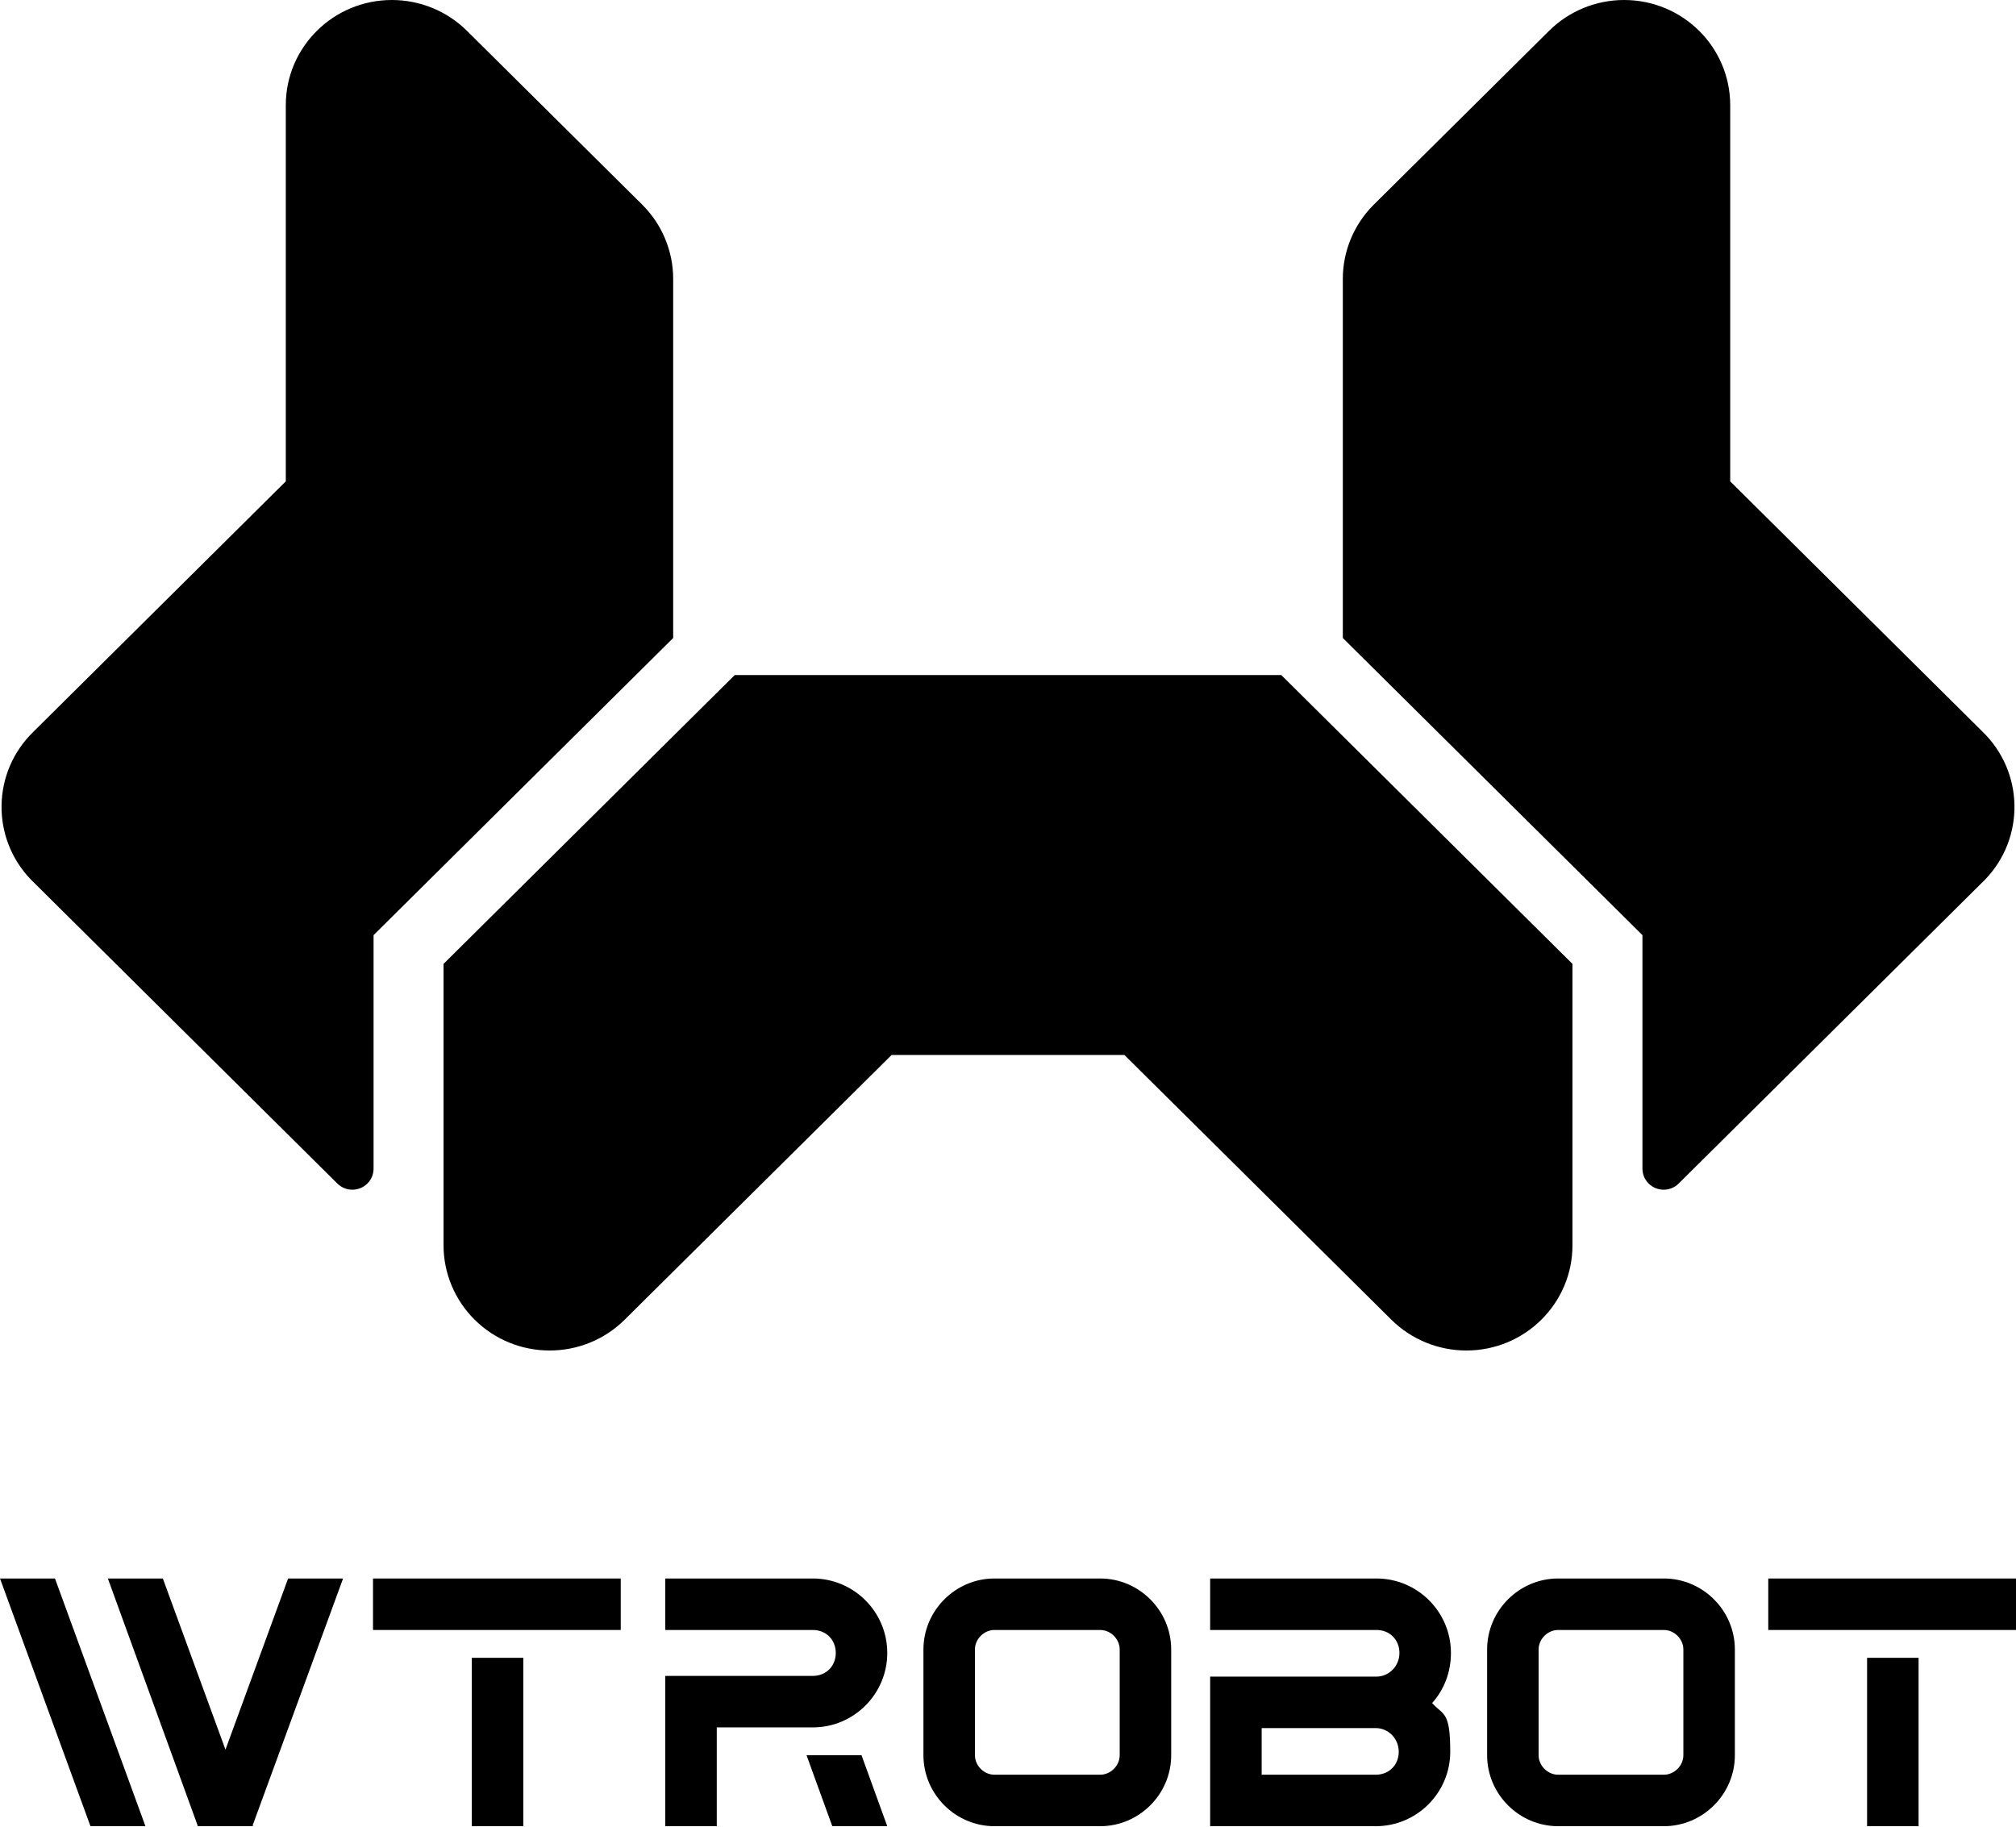
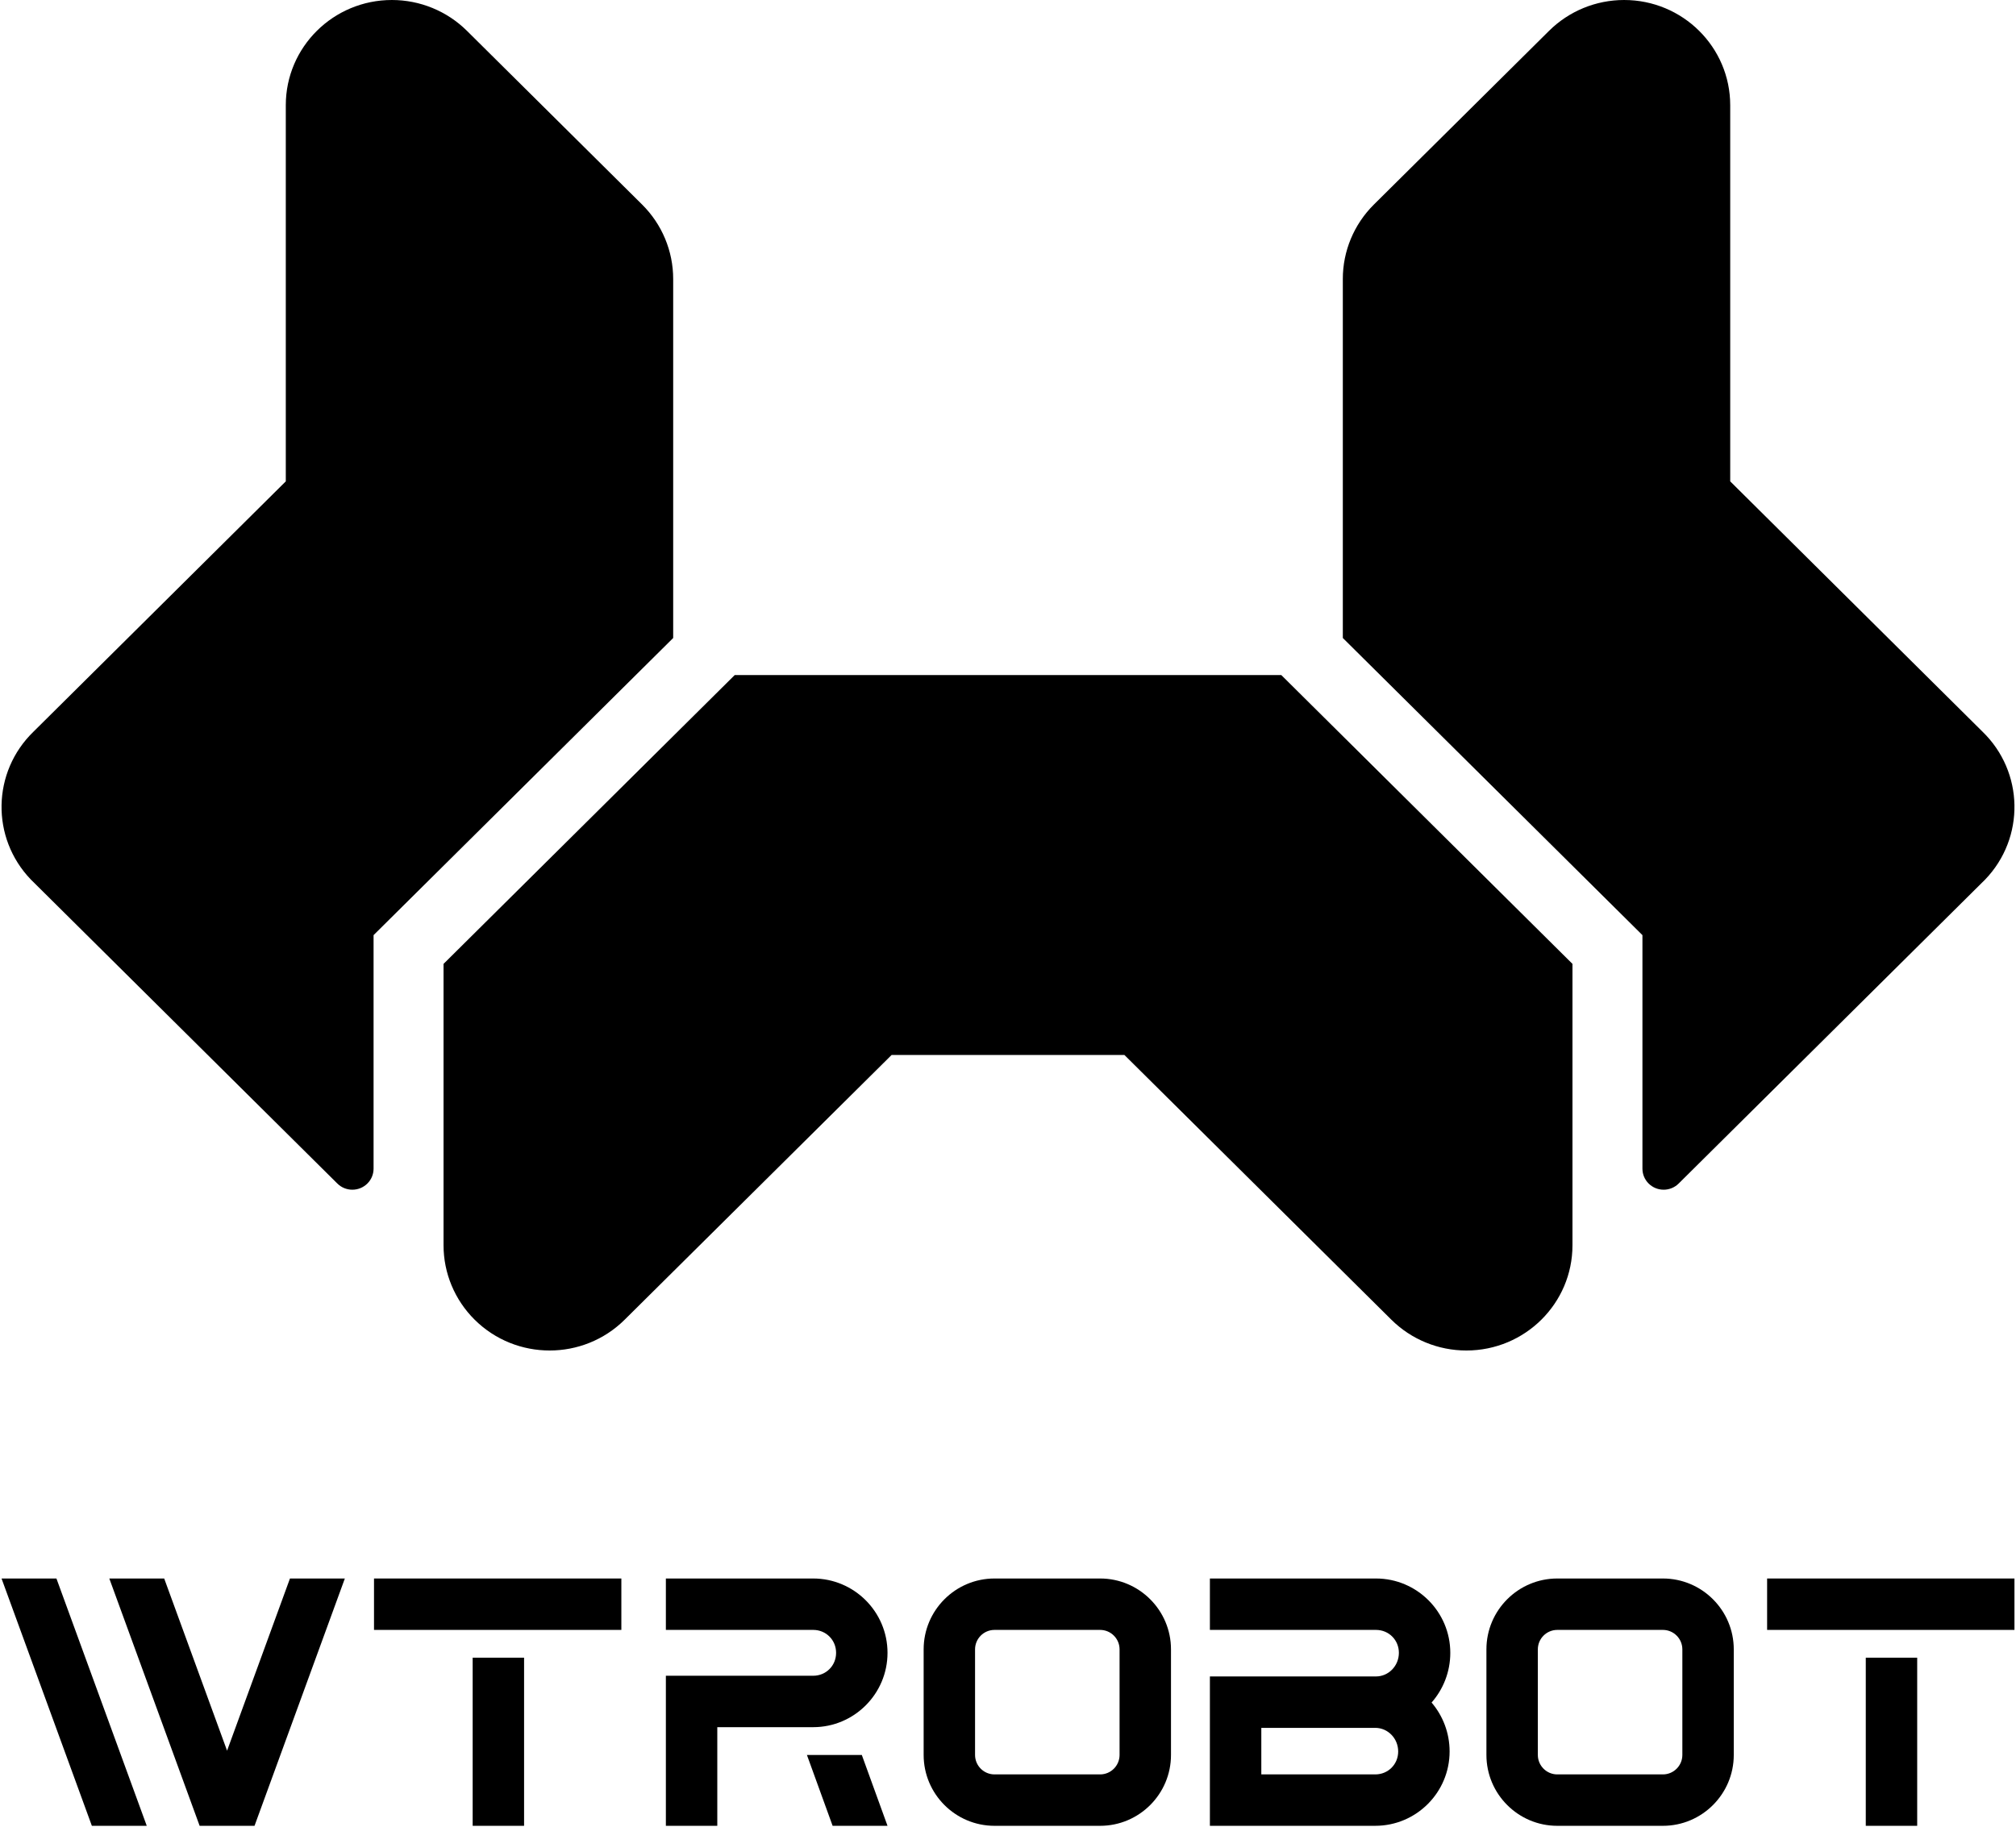
<svg xmlns="http://www.w3.org/2000/svg" id="_图层_2" version="1.1" viewBox="0 0 208.544 188.941">
  <g id="_1">
    <g id="_图层_1-2">
      <path d="M162.663,99.725v29.113c0,6.013-4.914,10.887-10.976,10.887-2.911,0-5.703-1.147-7.761-3.189l-27.612-27.386h-24.082l-27.612,27.386c-4.286,4.252-11.236,4.252-15.523,0-2.058-2.042-3.215-4.811-3.215-7.698v-29.113l30.123-29.884h56.535l30.123,29.884Z" />
      <path d="M138.908,28.865v37.143l30.993,30.742v24.162c0,1.203.983,2.177,2.195,2.177.582,0,1.141-.229,1.552-.638l31.706-31.453c4.149-4.317,4.023-11.142-.282-15.306l-26.091-25.89V10.882C178.978,4.87,174.061-.003,167.999 0c-2.907.001-5.695,1.147-7.752,3.184l-18.129,17.982c-2.057,2.042-3.212,4.811-3.211,7.698Z" />
      <path d="M69.637,28.865v37.143l-30.993,30.742v24.162c0,1.203-.983,2.177-2.195,2.177-.582,0-1.141-.229-1.552-.638L3.191,90.998c-4.149-4.317-4.023-11.142.282-15.306l26.091-25.89V10.882C29.566,4.87,34.483-.003,40.545 0c2.907.001,5.695,1.147,7.752,3.184l18.129,17.982c2.057,2.042,3.212,4.811,3.211,7.698Z" />
    </g>
  </g>
-   <g>
-     <path d="M0,163.314h5.687l9.358,25.627h-5.687L0,163.314Z" />
-     <polygon points="35.489 163.314 29.802 163.314 23.324 181.022 16.845 163.314 11.158 163.314 20.444 188.869 20.444 188.941 20.516 188.941 26.131 188.941 26.203 188.941 26.131 188.869 35.489 163.314" />
-     <path d="M38.585,163.314h25.627v5.327h-25.627v-5.327Z" />
-     <path d="M48.807,171.52h5.327v17.421h-5.327v-17.421Z" />
-     <path d="M74.146,188.941h-5.327v-15.549h15.261c1.368,0,2.376-1.008,2.376-2.376s-1.008-2.376-2.376-2.376h-15.261v-5.327h15.261c4.247,0,7.703,3.455,7.703,7.703s-3.455,7.703-7.703,7.703h-9.934v10.222Z" />
-     <path d="M83.432,181.598h5.687l2.663,7.343h-5.687s-2.663-7.343-2.663-7.343Z" />
-     <path d="M113.81,188.941h-10.942c-4.031,0-7.343-3.311-7.343-7.343v-10.942c0-4.031,3.311-7.343,7.343-7.343h10.942c4.031,0,7.343,3.311,7.343,7.343v10.942c0,4.031-3.311,7.343-7.343,7.343ZM102.868,168.641c-1.08,0-2.016.936-2.016,2.016v10.942c0,1.08.936,2.016,2.016,2.016h10.942c1.08,0,2.016-.936,2.016-2.016v-10.942c0-1.08-.936-2.016-2.016-2.016,0,0-10.942,0-10.942 0Z" />
-     <path d="M150.091,171.016c0-4.247-3.455-7.703-7.703-7.703h-17.205v5.327h17.205c1.368,0,2.376,1.008,2.376,2.376s-1.08,2.448-2.376,2.448h-17.205v15.477h17.133c4.247,0,7.703-3.455,7.703-7.703s-.72-3.743-1.872-5.039c1.224-1.368,1.944-3.167,1.944-5.183ZM142.317,183.614h-11.806v-4.823h11.806c1.296,0,2.376,1.08,2.376,2.448s-1.008,2.376-2.376,2.376Z" />
-     <path d="M172.119,188.941h-10.942c-4.031,0-7.343-3.311-7.343-7.343v-10.942c0-4.031,3.311-7.343,7.343-7.343h10.942c4.031,0,7.343,3.311,7.343,7.343v10.942c0,4.031-3.311,7.343-7.343,7.343ZM161.177,168.641c-1.08,0-2.016.936-2.016,2.016v10.942c0,1.08.936,2.016,2.016,2.016h10.942c1.08,0,2.016-.936,2.016-2.016v-10.942c0-1.08-.936-2.016-2.016-2.016,0,0-10.942,0-10.942 0Z" />
-     <path d="M182.917,163.314h25.627v5.327h-25.627v-5.327Z" />
-     <path d="M193.139,171.52h5.327v17.421h-5.327v-17.421Z" />
+   <g transform="translate(0.1594465 163.3138) scale(0.8247301 0.824775)">
+     <path d="M0,0h6.885l11.329,31.024h-6.885L0,0Z" />
+     <polygon points="36.176 0 28.288 21.599 20.401 0 13.517 0 24.846 31.024 24.847 31.024 31.73 31.024 31.731 31.024 43.06 0 36.176 0" />
+     <path d="M46.718 0h31.024v6.449h-31.024V0Z" />
+     <path d="M59.092,9.935h6.449v21.089h-6.449V9.935Z" />
+     <path d="M89.775,31.024h-6.449V12.2h18.475c1.613,0,2.876-1.263,2.876-2.876s-1.263-2.876-2.876-2.876h-18.475V0h18.475C106.943 0,111.126,4.183,111.126,9.325s-4.183,9.325-9.325,9.325h-12.026s0,12.374-0,12.374Z" />
+     <path d="M101.017,22.135h6.885l3.224,8.889h-6.885l-3.224-8.889Z" />
+     <path d="M137.793,31.024h-13.246c-4.901,0-8.889-3.988-8.889-8.889v-13.246C115.658,3.988,119.645 0,124.546 0h13.246C142.694 0,146.682,3.988,146.682,8.889v13.246c0,4.902-3.988,8.889-8.889,8.889ZM124.546,6.449c-1.345,0-2.44,1.094-2.44,2.44v13.246c0,1.345,1.094,2.44,2.44,2.44h13.246c1.345,0,2.44-1.094,2.44-2.44v-13.246c0-1.345-1.094-2.44-2.44-2.44h-13.246Z" />
+     <path d="M181.715,9.325c0-5.142-4.183-9.325-9.325-9.325h-20.828v6.449h20.828c1.613,0,2.876,1.263,2.876,2.876,0,1.634-1.29,2.962-2.876,2.962l-20.828 0v18.736l20.741 0c5.142,0,9.325-4.183,9.325-9.325,0-2.343-.853-4.488-2.26-6.137,1.46-1.662,2.347-3.847,2.347-6.237h-0ZM172.303,24.575h-14.292v-5.839h14.292c1.585,0,2.876,1.329,2.876,2.963,0,1.613-1.263,2.876-2.876,2.876Z" />
+     <path d="M208.381,31.024h-13.246c-4.901,0-8.889-3.988-8.889-8.889v-13.246C186.245,3.988,190.233 0,195.135 0h13.246C213.282 0,217.27,3.988,217.27,8.889v13.246c0,4.902-3.988,8.889-8.889,8.889ZM195.135,6.449c-1.345,0-2.44,1.094-2.44,2.44v13.246c0,1.345,1.094,2.44,2.44,2.44h13.246c1.345,0,2.44-1.094,2.44-2.44v-13.246c0-1.345-1.094-2.44-2.44-2.44h-13.246Z" />
+     <path d="M221.453 0h31.024v6.449h-31.024V0Z" />
+     <path d="M233.828,9.935h6.449v21.089h-6.449V9.935Z" />
  </g>
</svg>
